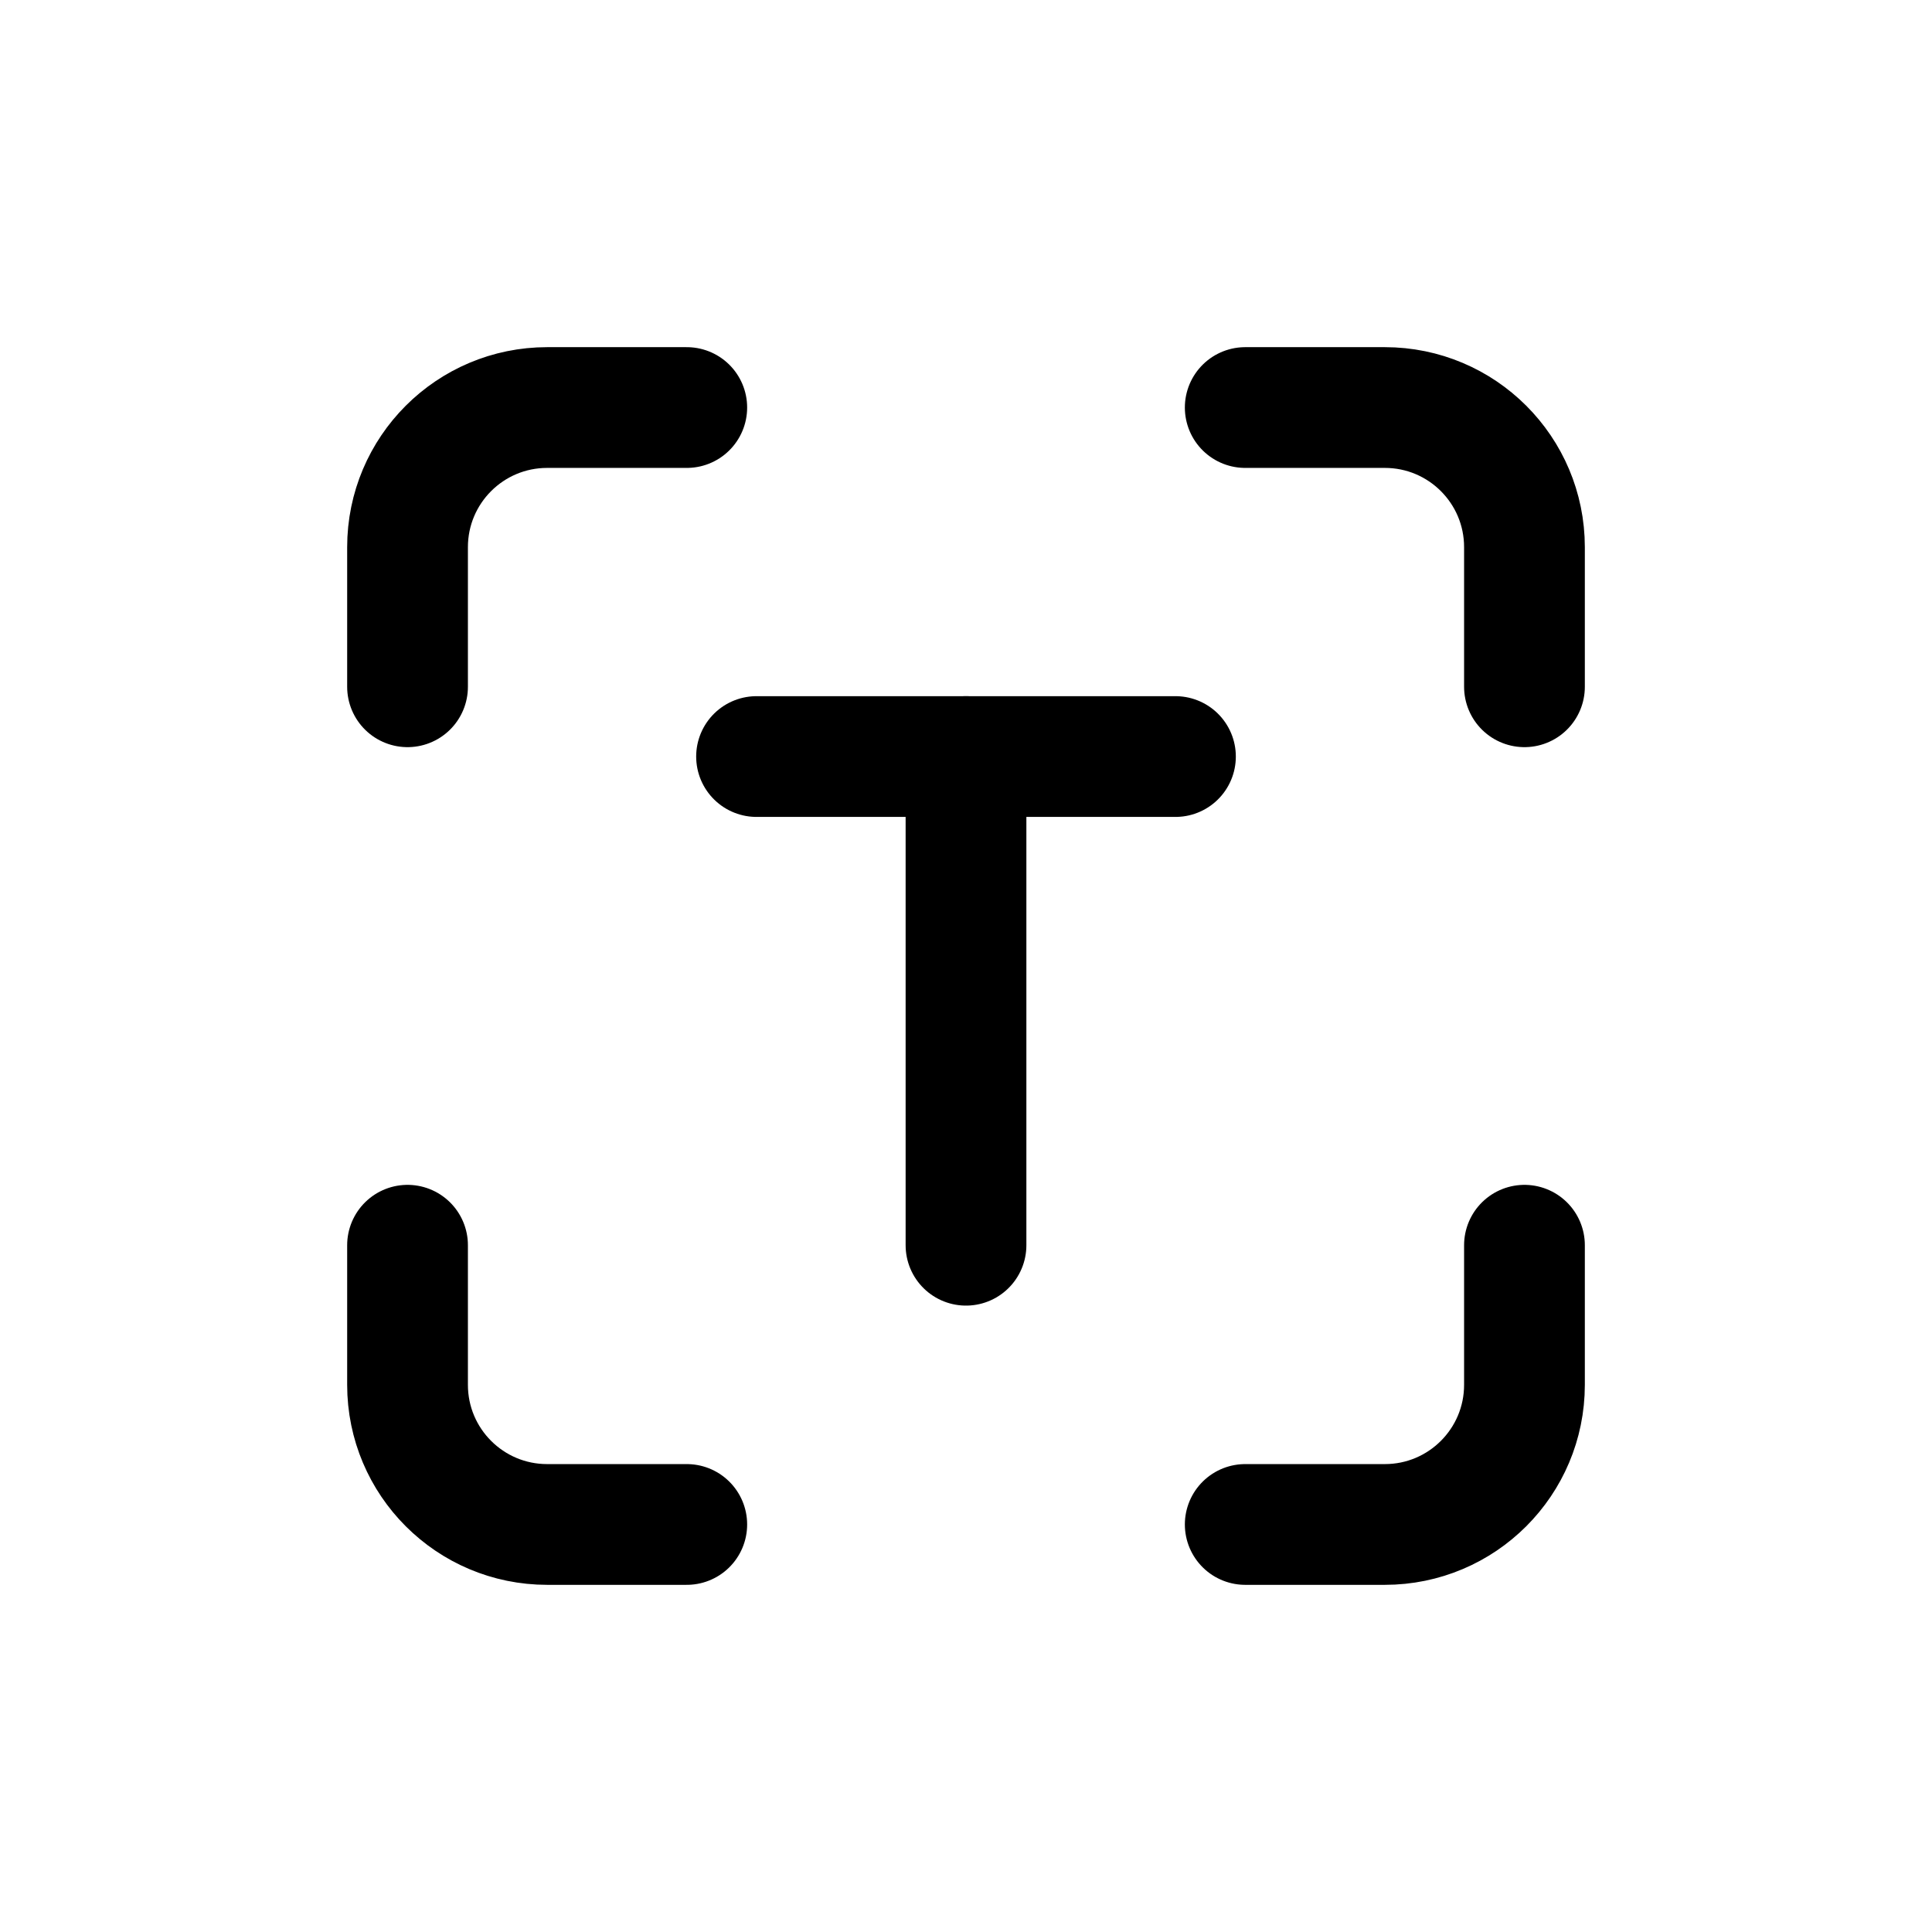
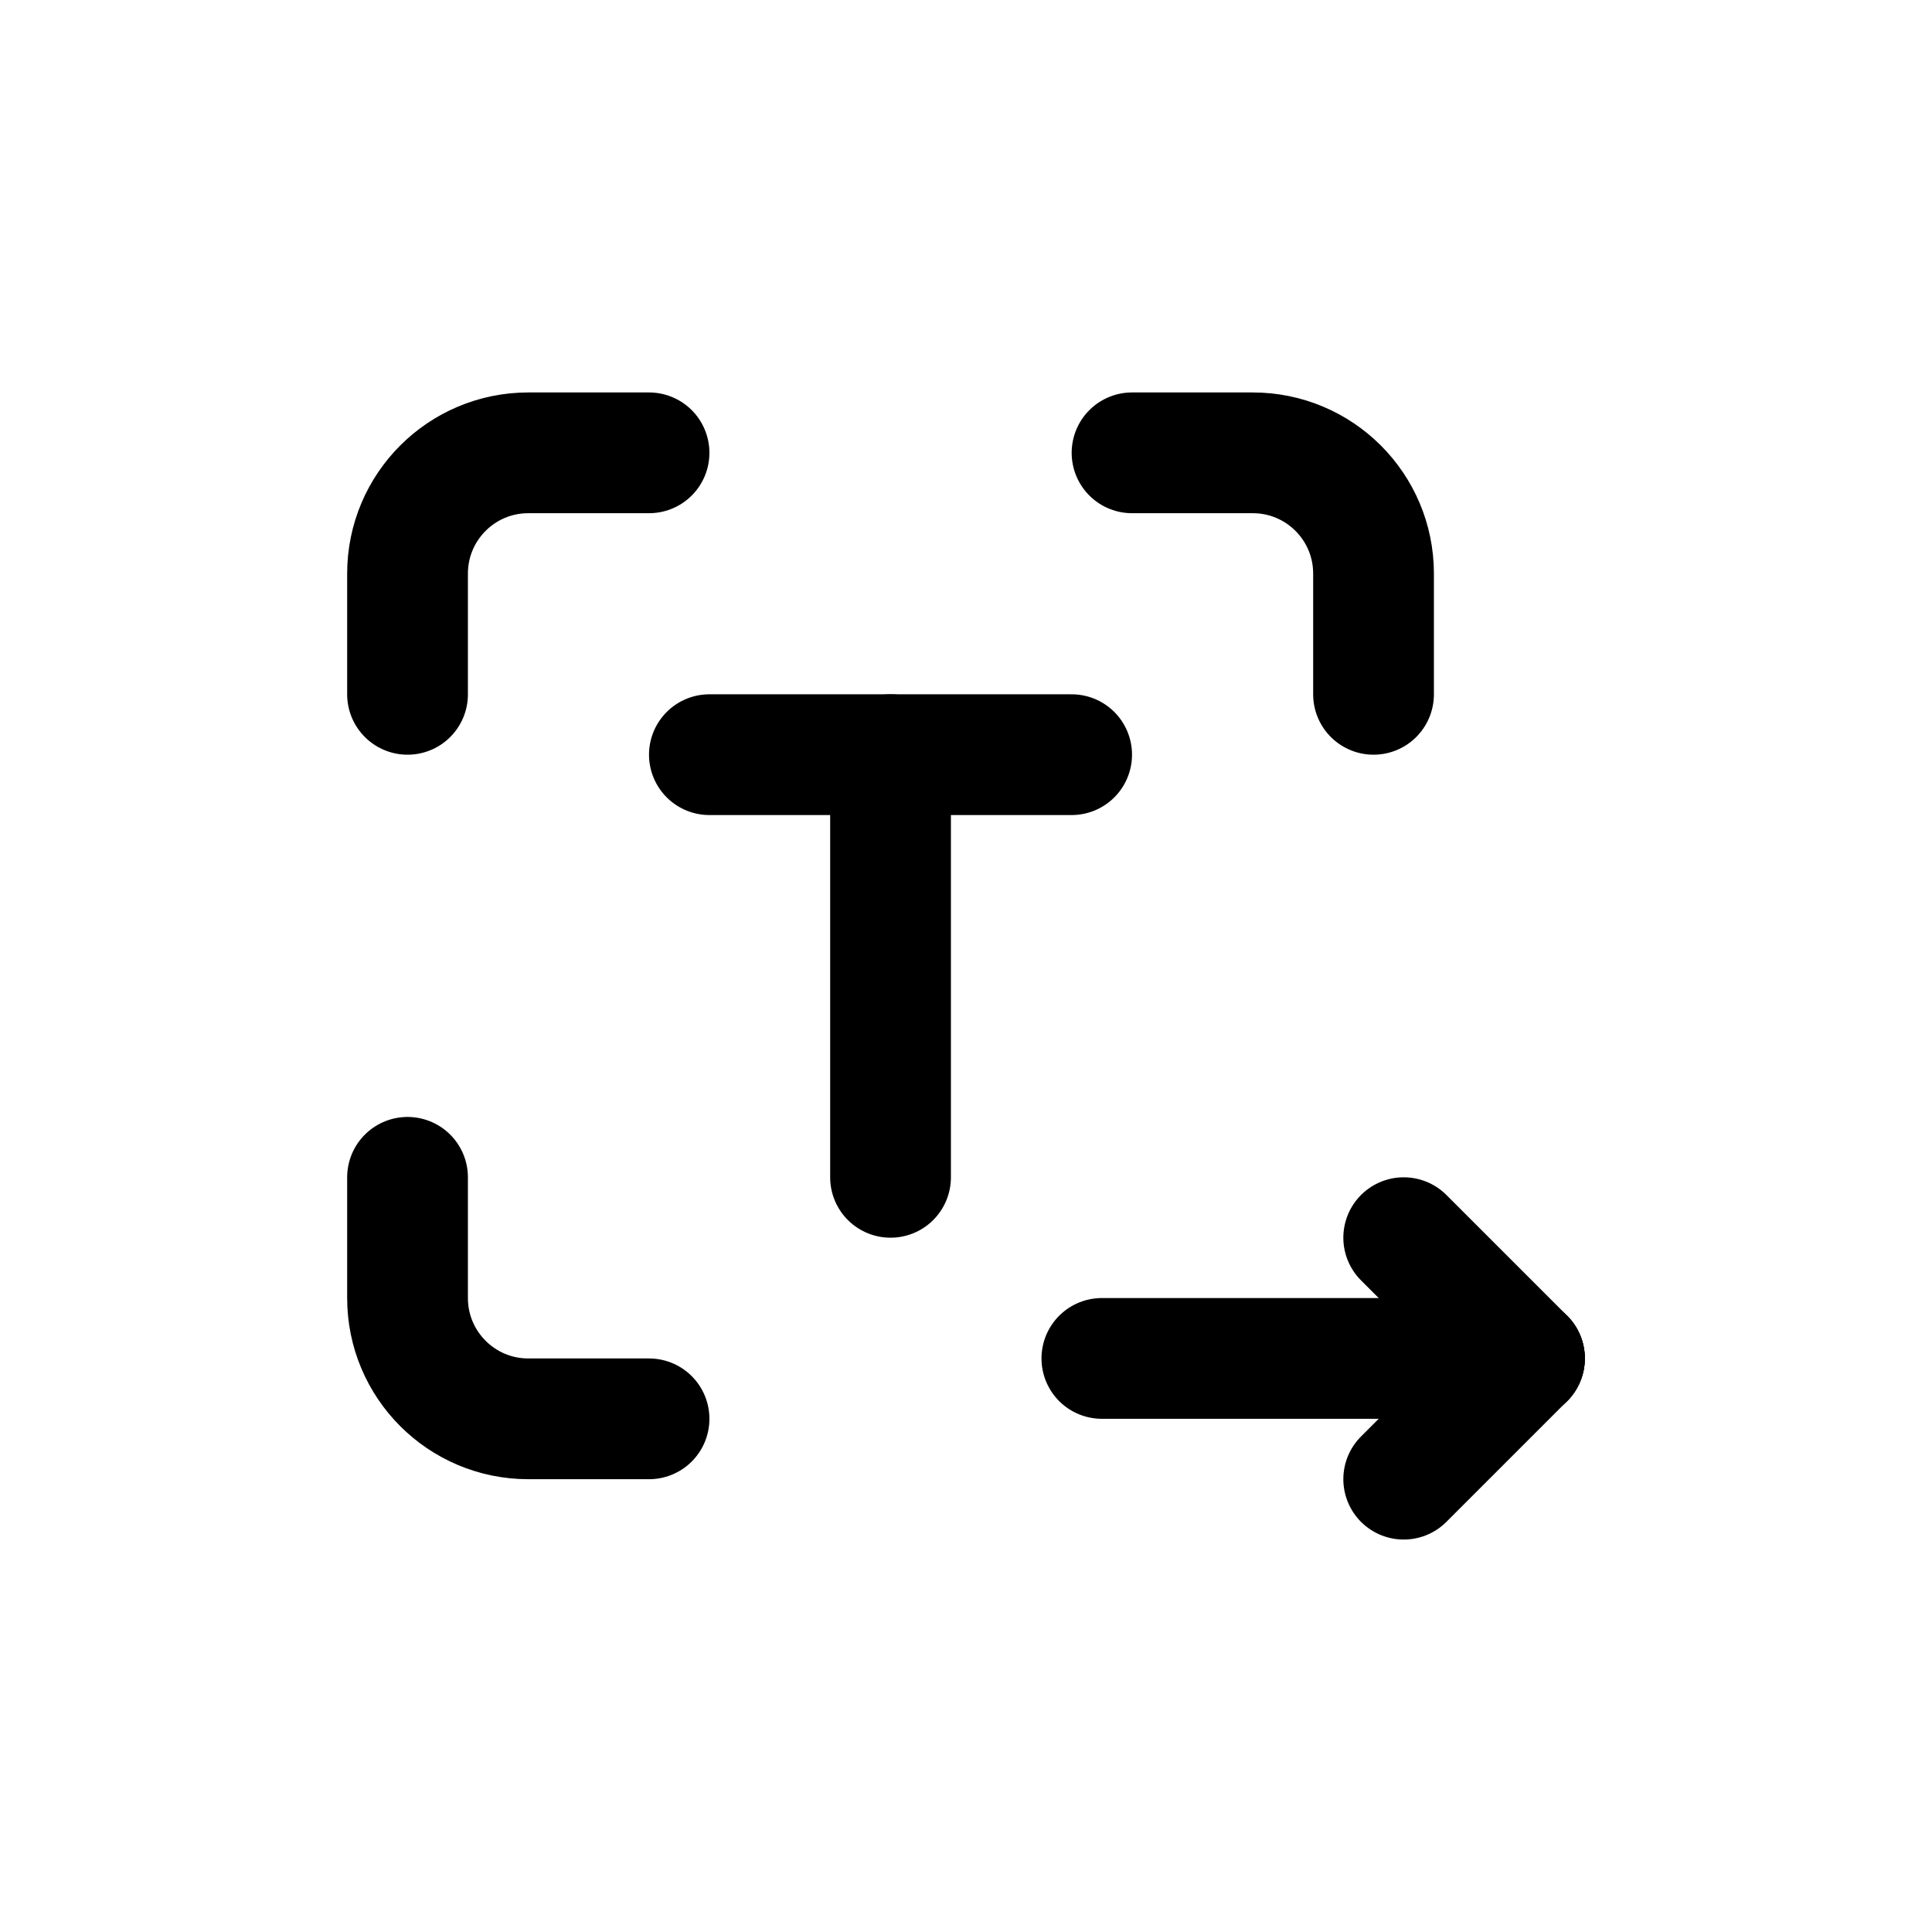
<svg xmlns="http://www.w3.org/2000/svg" viewBox="-5 -5 34 34" width="96" height="96" fill="none" stroke="#000000" stroke-width="2.125" stroke-linecap="round" stroke-linejoin="round">
-   <path d="M2.172 7.086 V4.629 A2.457 2.457 0 0 1 4.629 2.172 H7.086" />
-   <path d="M2.172 16.914 V19.371 A2.457 2.457 0 0 0 4.629 21.828 H7.086" />
-   <path d="M16.914 2.172 H19.371 A2.457 2.457 0 0 1 21.828 4.629 V7.086" />
-   <path d="M16.914 21.828 H19.371 A2.457 2.457 0 0 0 21.828 19.371 V16.914" />
-   <path d="M12 16.914 V8.314" />
-   <path d="M8.314 8.314 H15.686" />
+   <path d="M2.172 7.219 V5.094 A2.125 2.125 0 0 1 4.297 2.969 H6.422" />
+   <path d="M2.172 15.719 V17.844 A2.125 2.125 0 0 0 4.297 19.969 H6.422" />
+   <path d="M14.922 2.969 H17.047 A2.125 2.125 0 0 1 19.172 5.094 V7.219" />
+   <path d="M10.672 15.719 V8.281" />
+   <path d="M7.484 8.281 H13.859" />
+   <path d="M14.391 18.906 L21.828 18.906" />
+   <path d="M19.703 21.031 L21.828 18.906" />
+   <path d="M19.703 16.781 L21.828 18.906" />
</svg>
